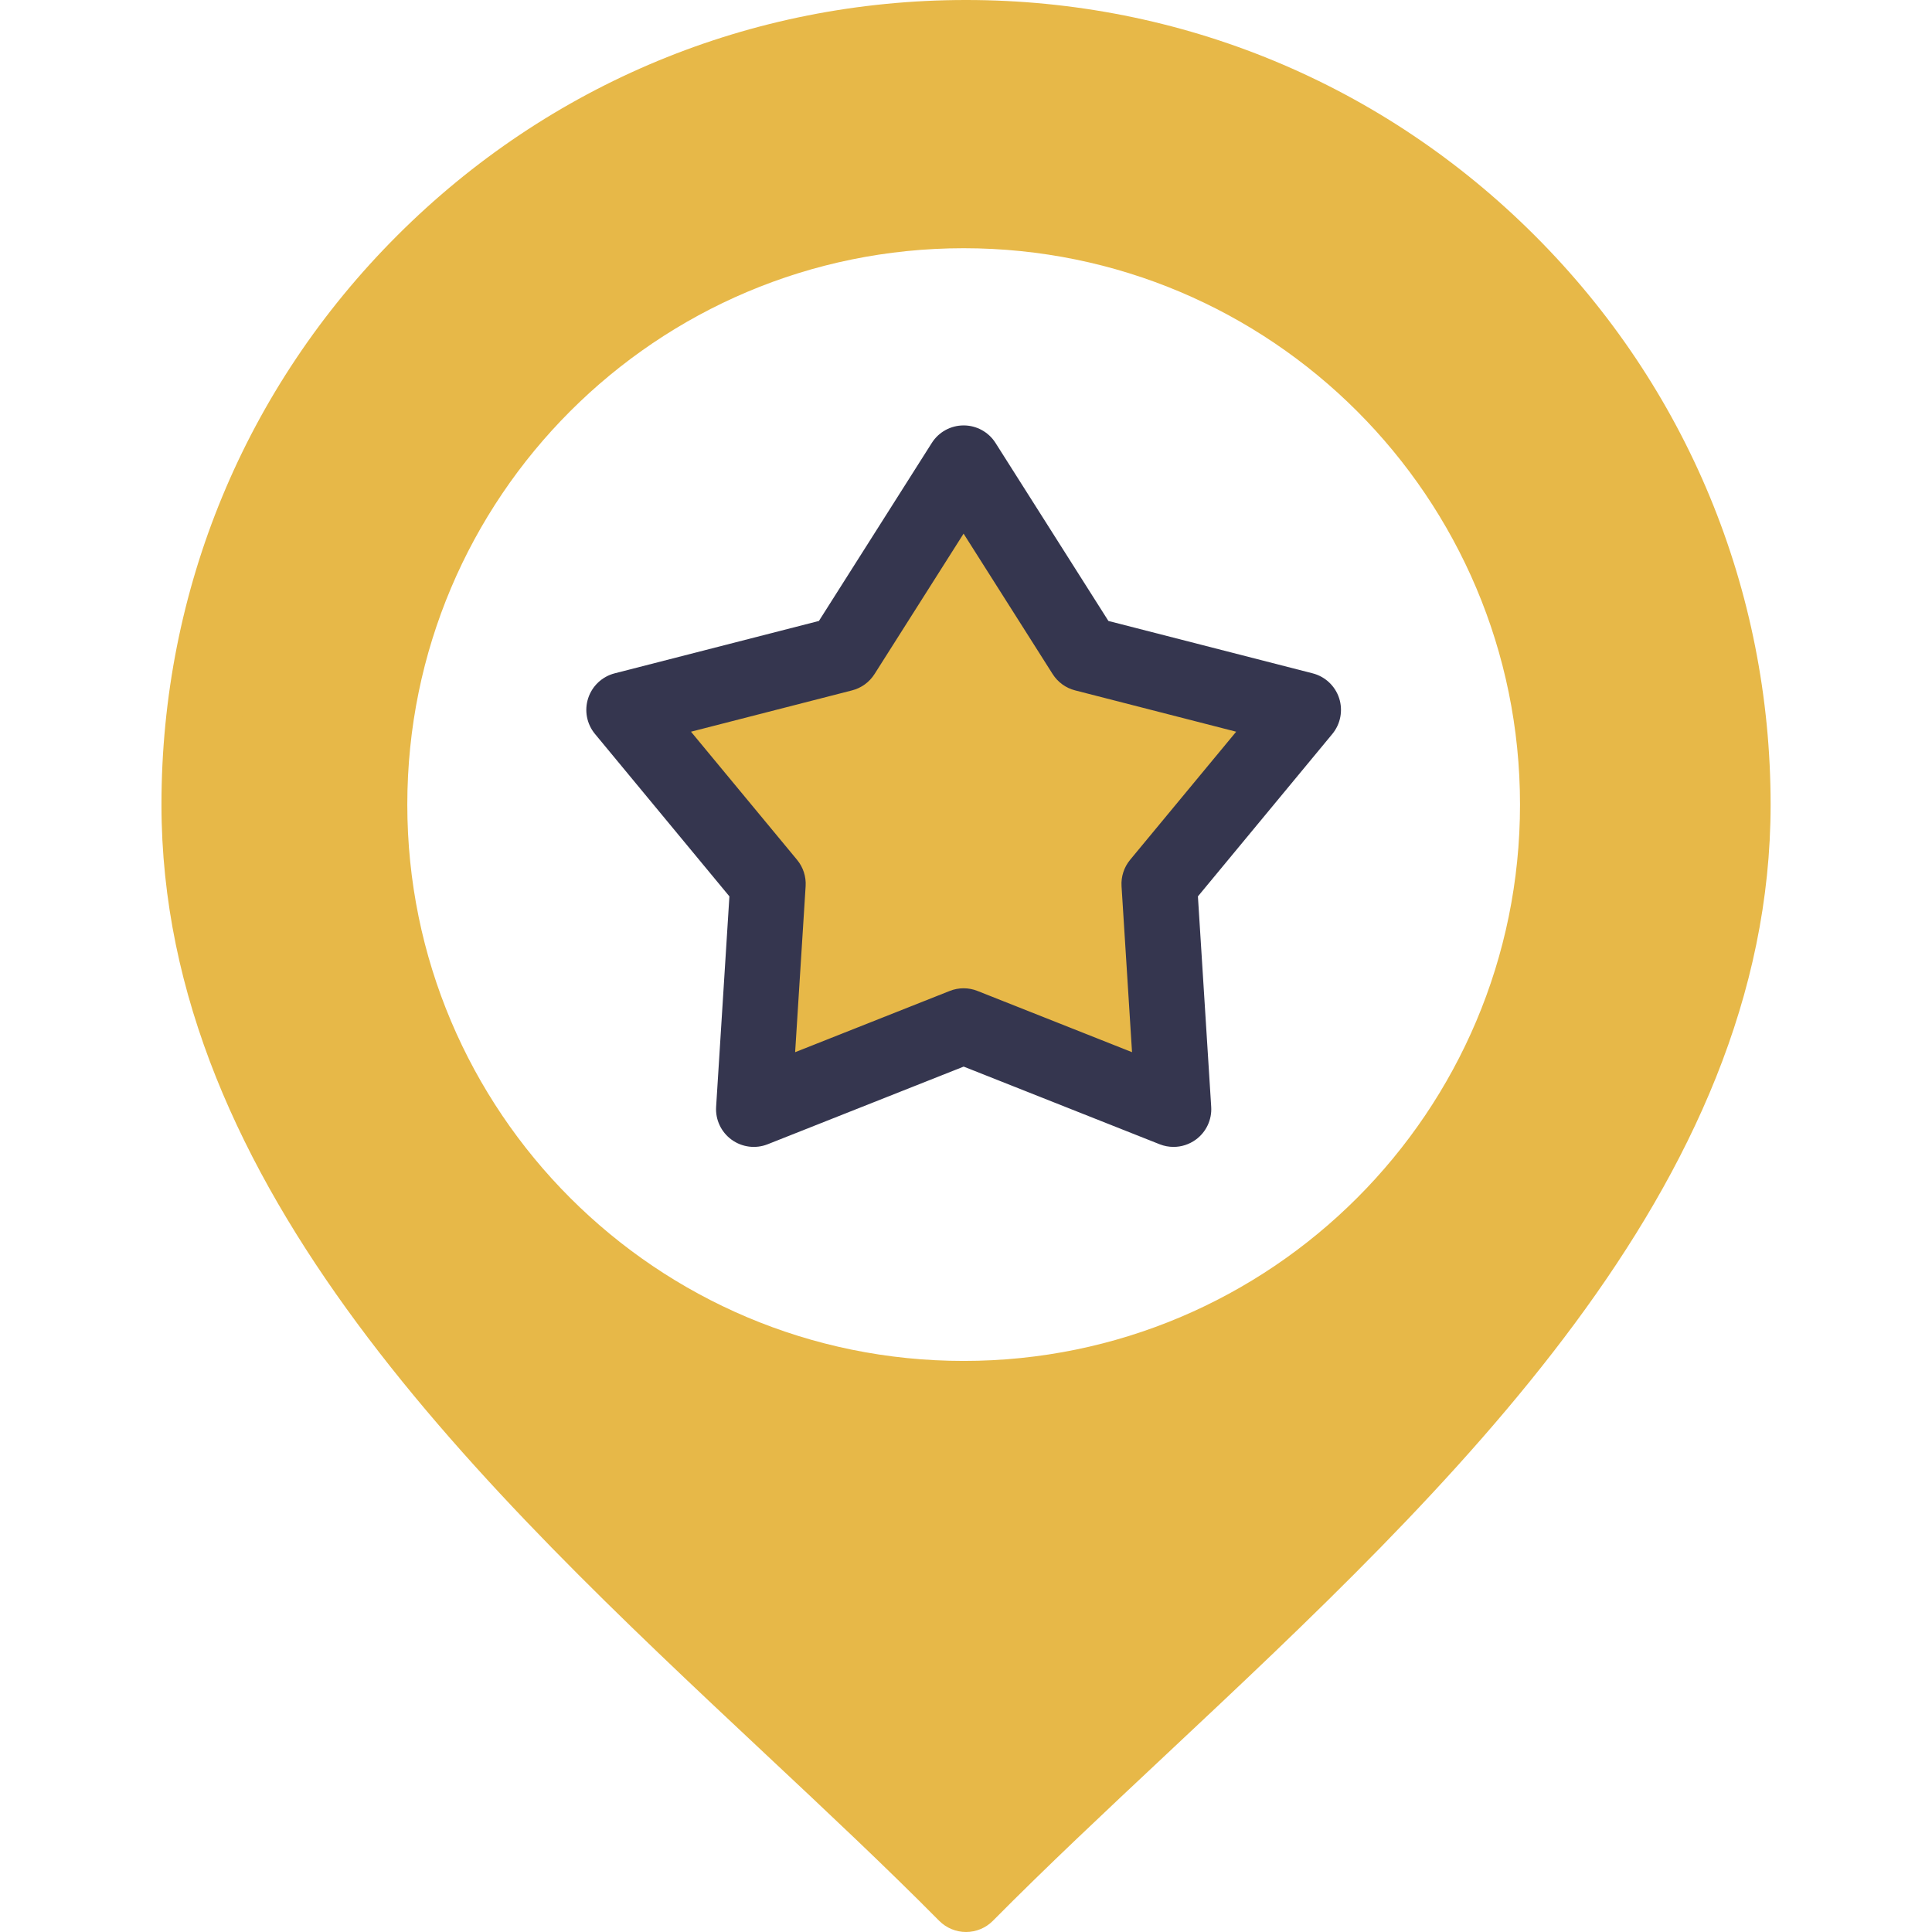
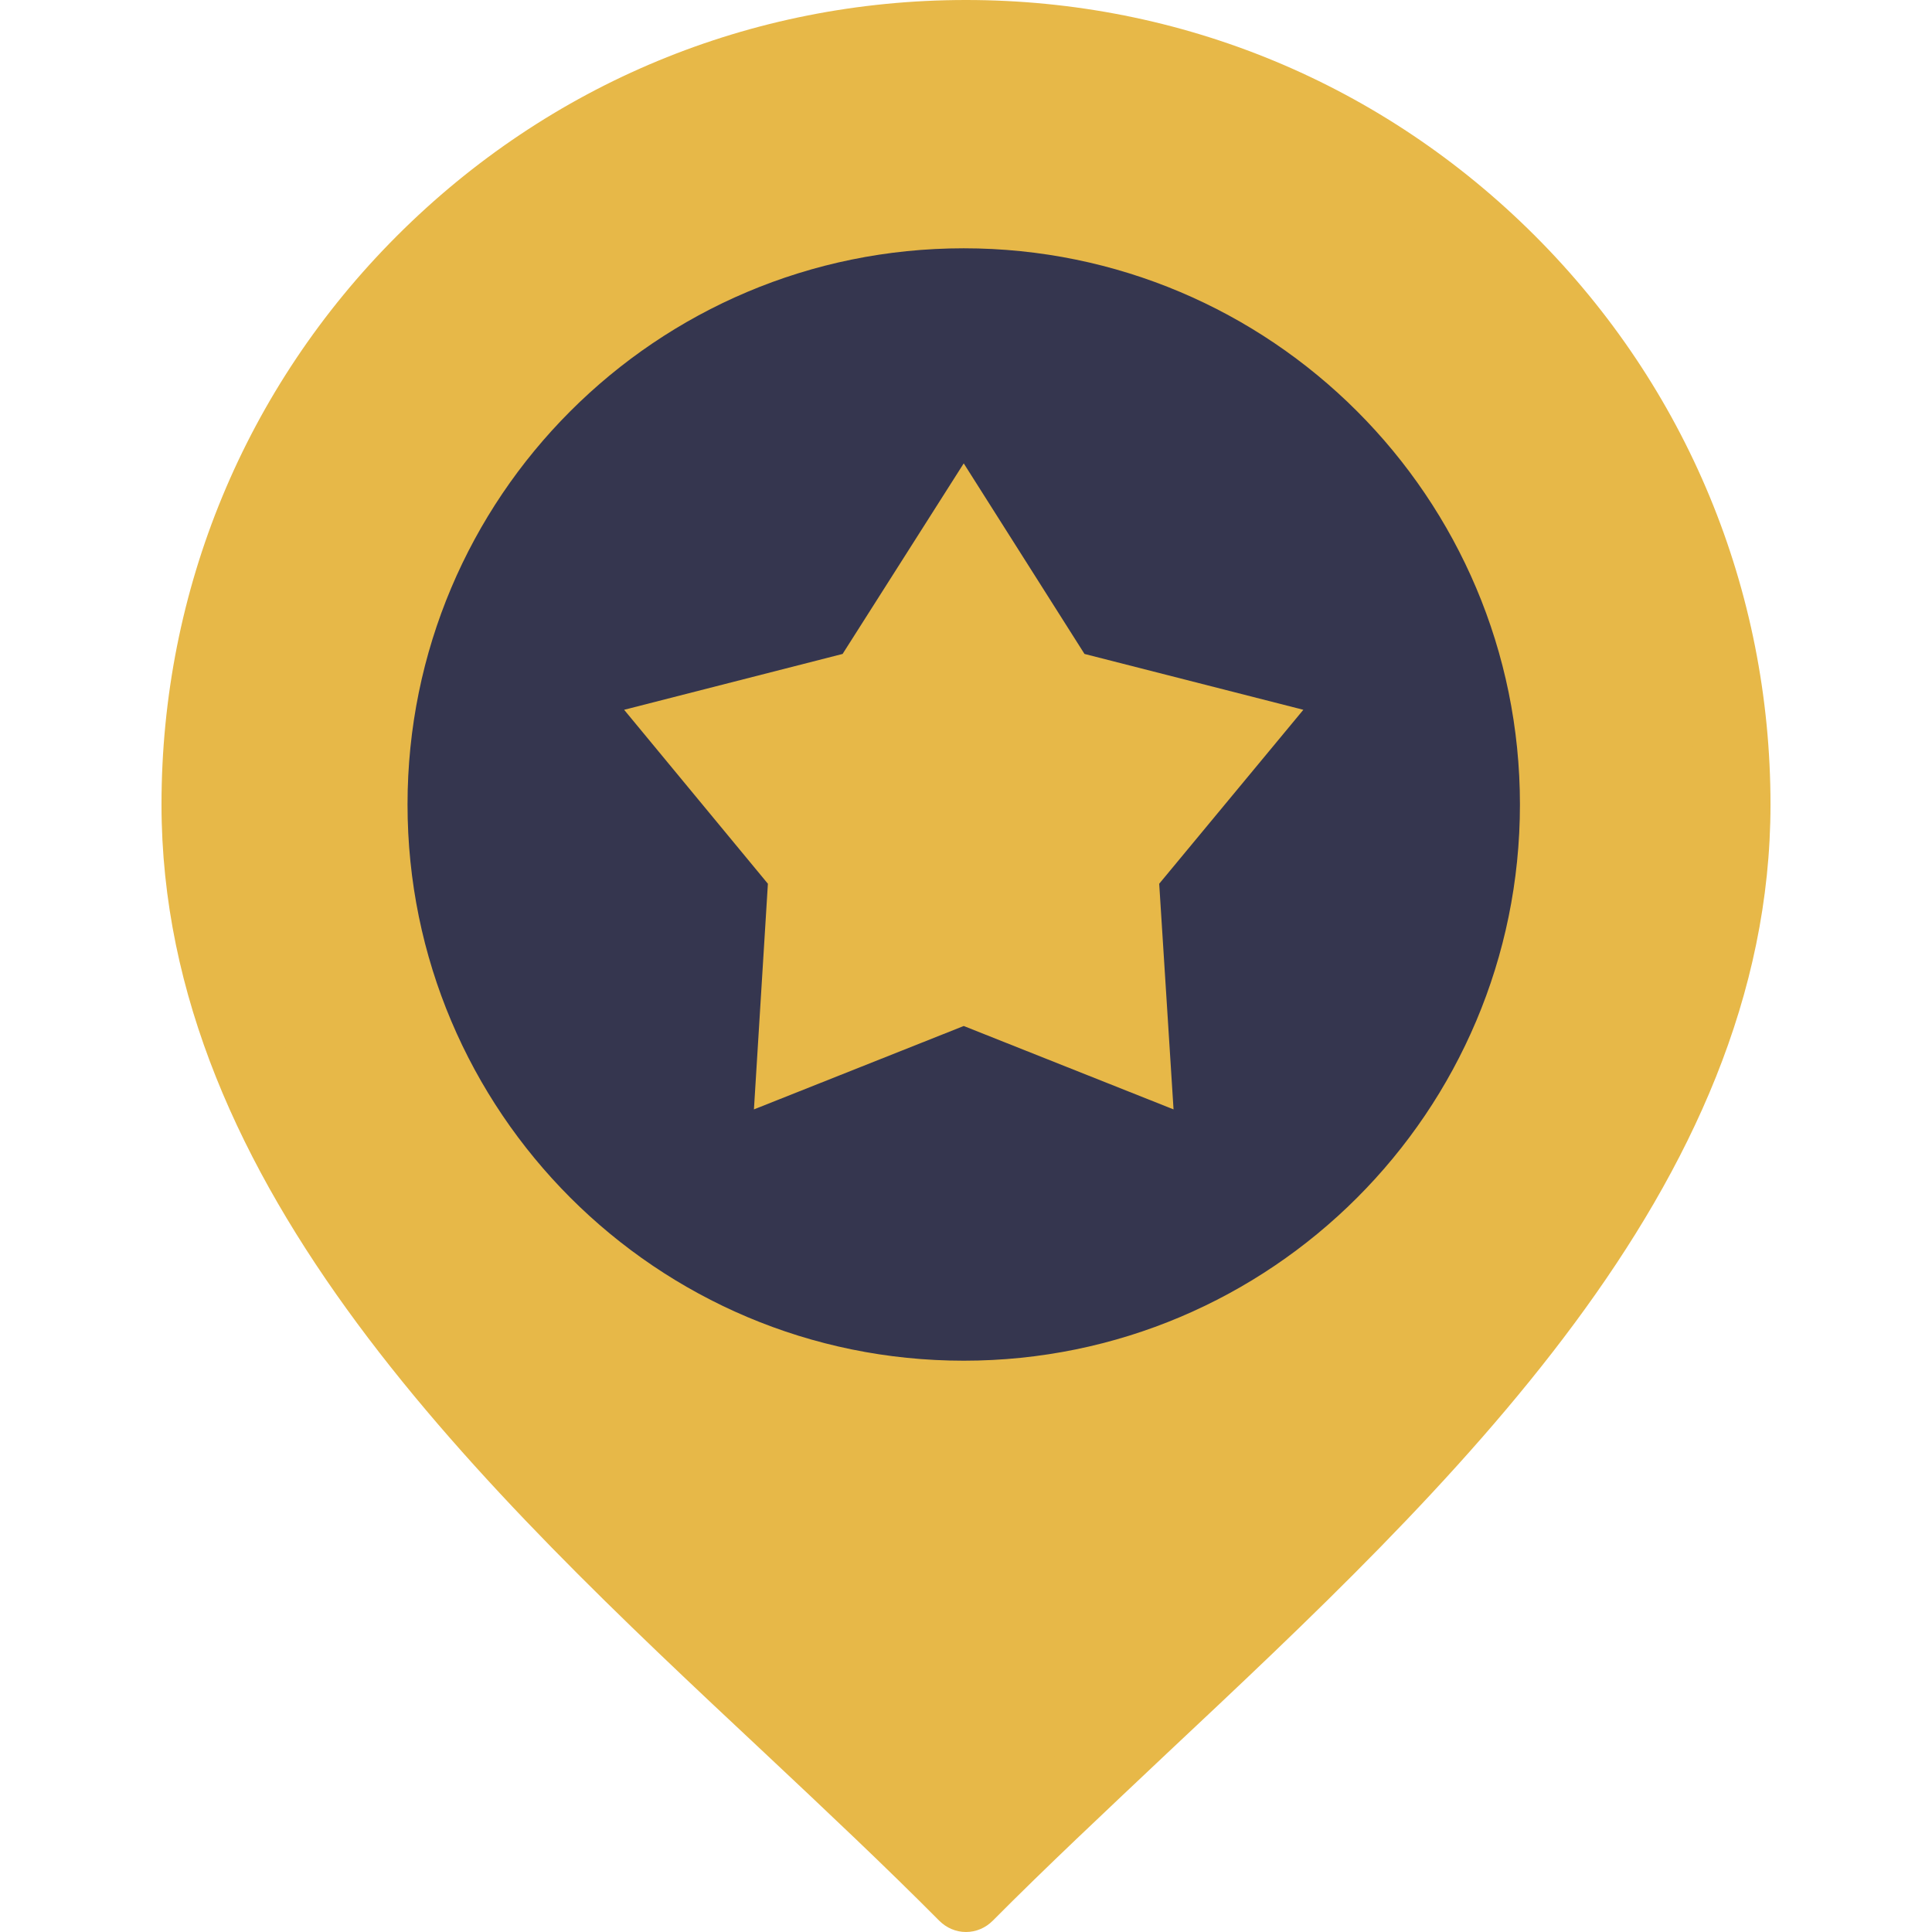
<svg xmlns="http://www.w3.org/2000/svg" version="1.1" id="Capa_1" x="0px" y="0px" viewBox="0 0 512 512" style="enable-background:new 0 0 512 512;" xml:space="preserve">
  <style type="text/css">
- 	.st0{fill:#E7B848;}
- 	.st1{fill:#35364F;}
+ 	.st0{fill:#35364F;}
+ 	.st1{fill:#E7B848;}
</style>
-   <path class="st0" d="M255.38,65.78c81.43,0,147.44,66.01,147.44,147.44s-66.01,147.44-147.44,147.44s-147.44-66.01-147.44-147.44  S173.95,65.78,255.38,65.78L255.38,65.78z M52.79,213.22C52.78,331.81,176.53,421.76,256,502  c79.47-80.24,203.22-170.19,203.21-288.78C459.22,100.98,368.23,10,256,10C143.77,10,52.78,100.98,52.79,213.22z" />
-   <polygon class="st0" points="287.42,173.28 255.38,122.76 223.33,173.28 165.38,188.15 203.52,234.24 199.75,293.95 255.38,271.91   311,293.95 307.23,234.24 345.38,188.15 " />
-   <path class="st0" d="M406.77,62.45C366.51,22.19,312.98,0.01,256.04,0c-0.01,0-0.02,0-0.04,0c0,0.01-0.02,0-0.04,0  C199.03,0.01,145.5,22.19,105.24,62.45c-40.27,40.27-62.45,93.82-62.45,150.77c0,101.55,85.04,181.29,160.08,251.64  c16.38,15.35,31.84,29.85,46.03,44.18c1.88,1.89,4.44,2.96,7.11,2.96c2.67,0,5.23-1.07,7.11-2.96  c14.19-14.33,29.66-28.83,46.03-44.18c75.03-70.35,160.08-150.08,160.08-251.64C469.22,156.26,447.04,102.72,406.77,62.45z   M295.46,450.26c-13.84,12.98-27.04,25.35-39.46,37.61c-12.42-12.26-25.62-24.63-39.46-37.61  C144.47,382.69,62.78,306.11,62.79,213.22c0-51.61,20.1-100.13,56.59-136.62C155.87,40.1,204.39,20,256,20c0.01,0,0.02,0,0.03,0  c51.6,0.01,100.11,20.1,136.59,56.59c36.49,36.49,56.59,85.02,56.59,136.63C449.22,306.11,367.53,382.69,295.46,450.26z" />
-   <path class="st1" d="M307.32,303.24c1.19,0.47,2.44,0.7,3.68,0.7c2.08,0,4.14-0.65,5.88-1.91c2.77-2.01,4.32-5.3,4.1-8.72  l-3.52-55.76l35.62-43.04c2.18-2.64,2.86-6.21,1.81-9.47c-1.06-3.26-3.71-5.75-7.03-6.6l-54.12-13.88l-29.92-47.18  c-1.83-2.89-5.02-4.64-8.44-4.64c-3.43,0-6.61,1.75-8.44,4.64l-29.92,47.18l-54.12,13.88c-3.32,0.85-5.97,3.34-7.03,6.6  c-1.06,3.26-0.38,6.83,1.81,9.47l35.62,43.04l-3.52,55.76c-0.22,3.42,1.33,6.71,4.1,8.72c2.77,2.01,6.38,2.47,9.56,1.21l51.94-20.58  L307.32,303.24z M251.69,262.61l-40.97,16.23l2.78-43.98c0.16-2.54-0.65-5.05-2.28-7.01l-28.1-33.94l42.68-10.95  c2.47-0.63,4.6-2.18,5.96-4.33l23.6-37.21l23.6,37.21c1.36,2.15,3.49,3.7,5.96,4.33l42.68,10.95l-28.1,33.94  c-1.62,1.96-2.44,4.47-2.28,7.01l2.78,43.98l-40.96-16.23C256.69,261.67,254.06,261.67,251.69,262.61z" />
+   <circle class="st0" cx="261" cy="214" r="169" />
+   <path class="st1" d="M255.4,65.8c81.4,0,147.4,66,147.4,147.4s-66,147.4-147.4,147.4s-147.4-66-147.4-147.4S173.9,65.8,255.4,65.8  L255.4,65.8z M52.8,213.2C52.8,331.8,176.5,421.8,256,502c79.5-80.2,203.2-170.2,203.2-288.8C459.2,101,368.2,10,256,10  S52.8,101,52.8,213.2z" />
+   <polygon class="st1" points="287.4,173.3 255.4,122.8 223.3,173.3 165.4,188.1 203.5,234.2 199.8,294 255.4,271.9 311,294   307.2,234.2 345.4,188.1 " />
+   <path class="st1" d="M406.8,62.5C366.5,22.2,313,0,256,0c0,0,0,0,0,0c0,0,0,0,0,0C199,0,145.5,22.2,105.2,62.5  C65,102.7,42.8,156.3,42.8,213.2c0,101.6,85,181.3,160.1,251.6c16.4,15.4,31.8,29.9,46,44.2c1.9,1.9,4.4,3,7.1,3  c2.7,0,5.2-1.1,7.1-3c14.2-14.3,29.7-28.8,46-44.2c75-70.4,160.1-150.1,160.1-251.6C469.2,156.3,447,102.7,406.8,62.5z M295.5,450.3  c-13.8,13-27,25.4-39.5,37.6c-12.4-12.3-25.6-24.6-39.5-37.6c-72.1-67.6-153.8-144.2-153.8-237c0-51.6,20.1-100.1,56.6-136.6  C155.9,40.1,204.4,20,256,20c0,0,0,0,0,0c51.6,0,100.1,20.1,136.6,56.6c36.5,36.5,56.6,85,56.6,136.6  C449.2,306.1,367.5,382.7,295.5,450.3z" />
+   <path class="st0" d="M-161.1,334c1.2,0.5,2.4,0.7,3.7,0.7c2.1,0,4.1-0.6,5.9-1.9c2.8-2,4.3-5.3,4.1-8.7l-3.5-55.8l35.6-43  c2.2-2.6,2.9-6.2,1.8-9.5c-1.1-3.3-3.7-5.8-7-6.6l-54.1-13.9l-29.9-47.2c-1.8-2.9-5-4.6-8.4-4.6c-3.4,0-6.6,1.8-8.4,4.6l-29.9,47.2  l-54.1,13.9c-3.3,0.9-6,3.3-7,6.6c-1.1,3.3-0.4,6.8,1.8,9.5l35.6,43l-3.5,55.8c-0.2,3.4,1.3,6.7,4.1,8.7s6.4,2.5,9.6,1.2l51.9-20.6  L-161.1,334z M-216.7,293.3l-41,16.2l2.8-44c0.2-2.5-0.6-5-2.3-7l-28.1-33.9l42.7-10.9c2.5-0.6,4.6-2.2,6-4.3l23.6-37.2l23.6,37.2  c1.4,2.1,3.5,3.7,6,4.3l42.7,10.9l-28.1,33.9c-1.6,2-2.4,4.5-2.3,7l2.8,44l-41-16.2C-211.7,292.4-214.3,292.4-216.7,293.3z" />
</svg>
